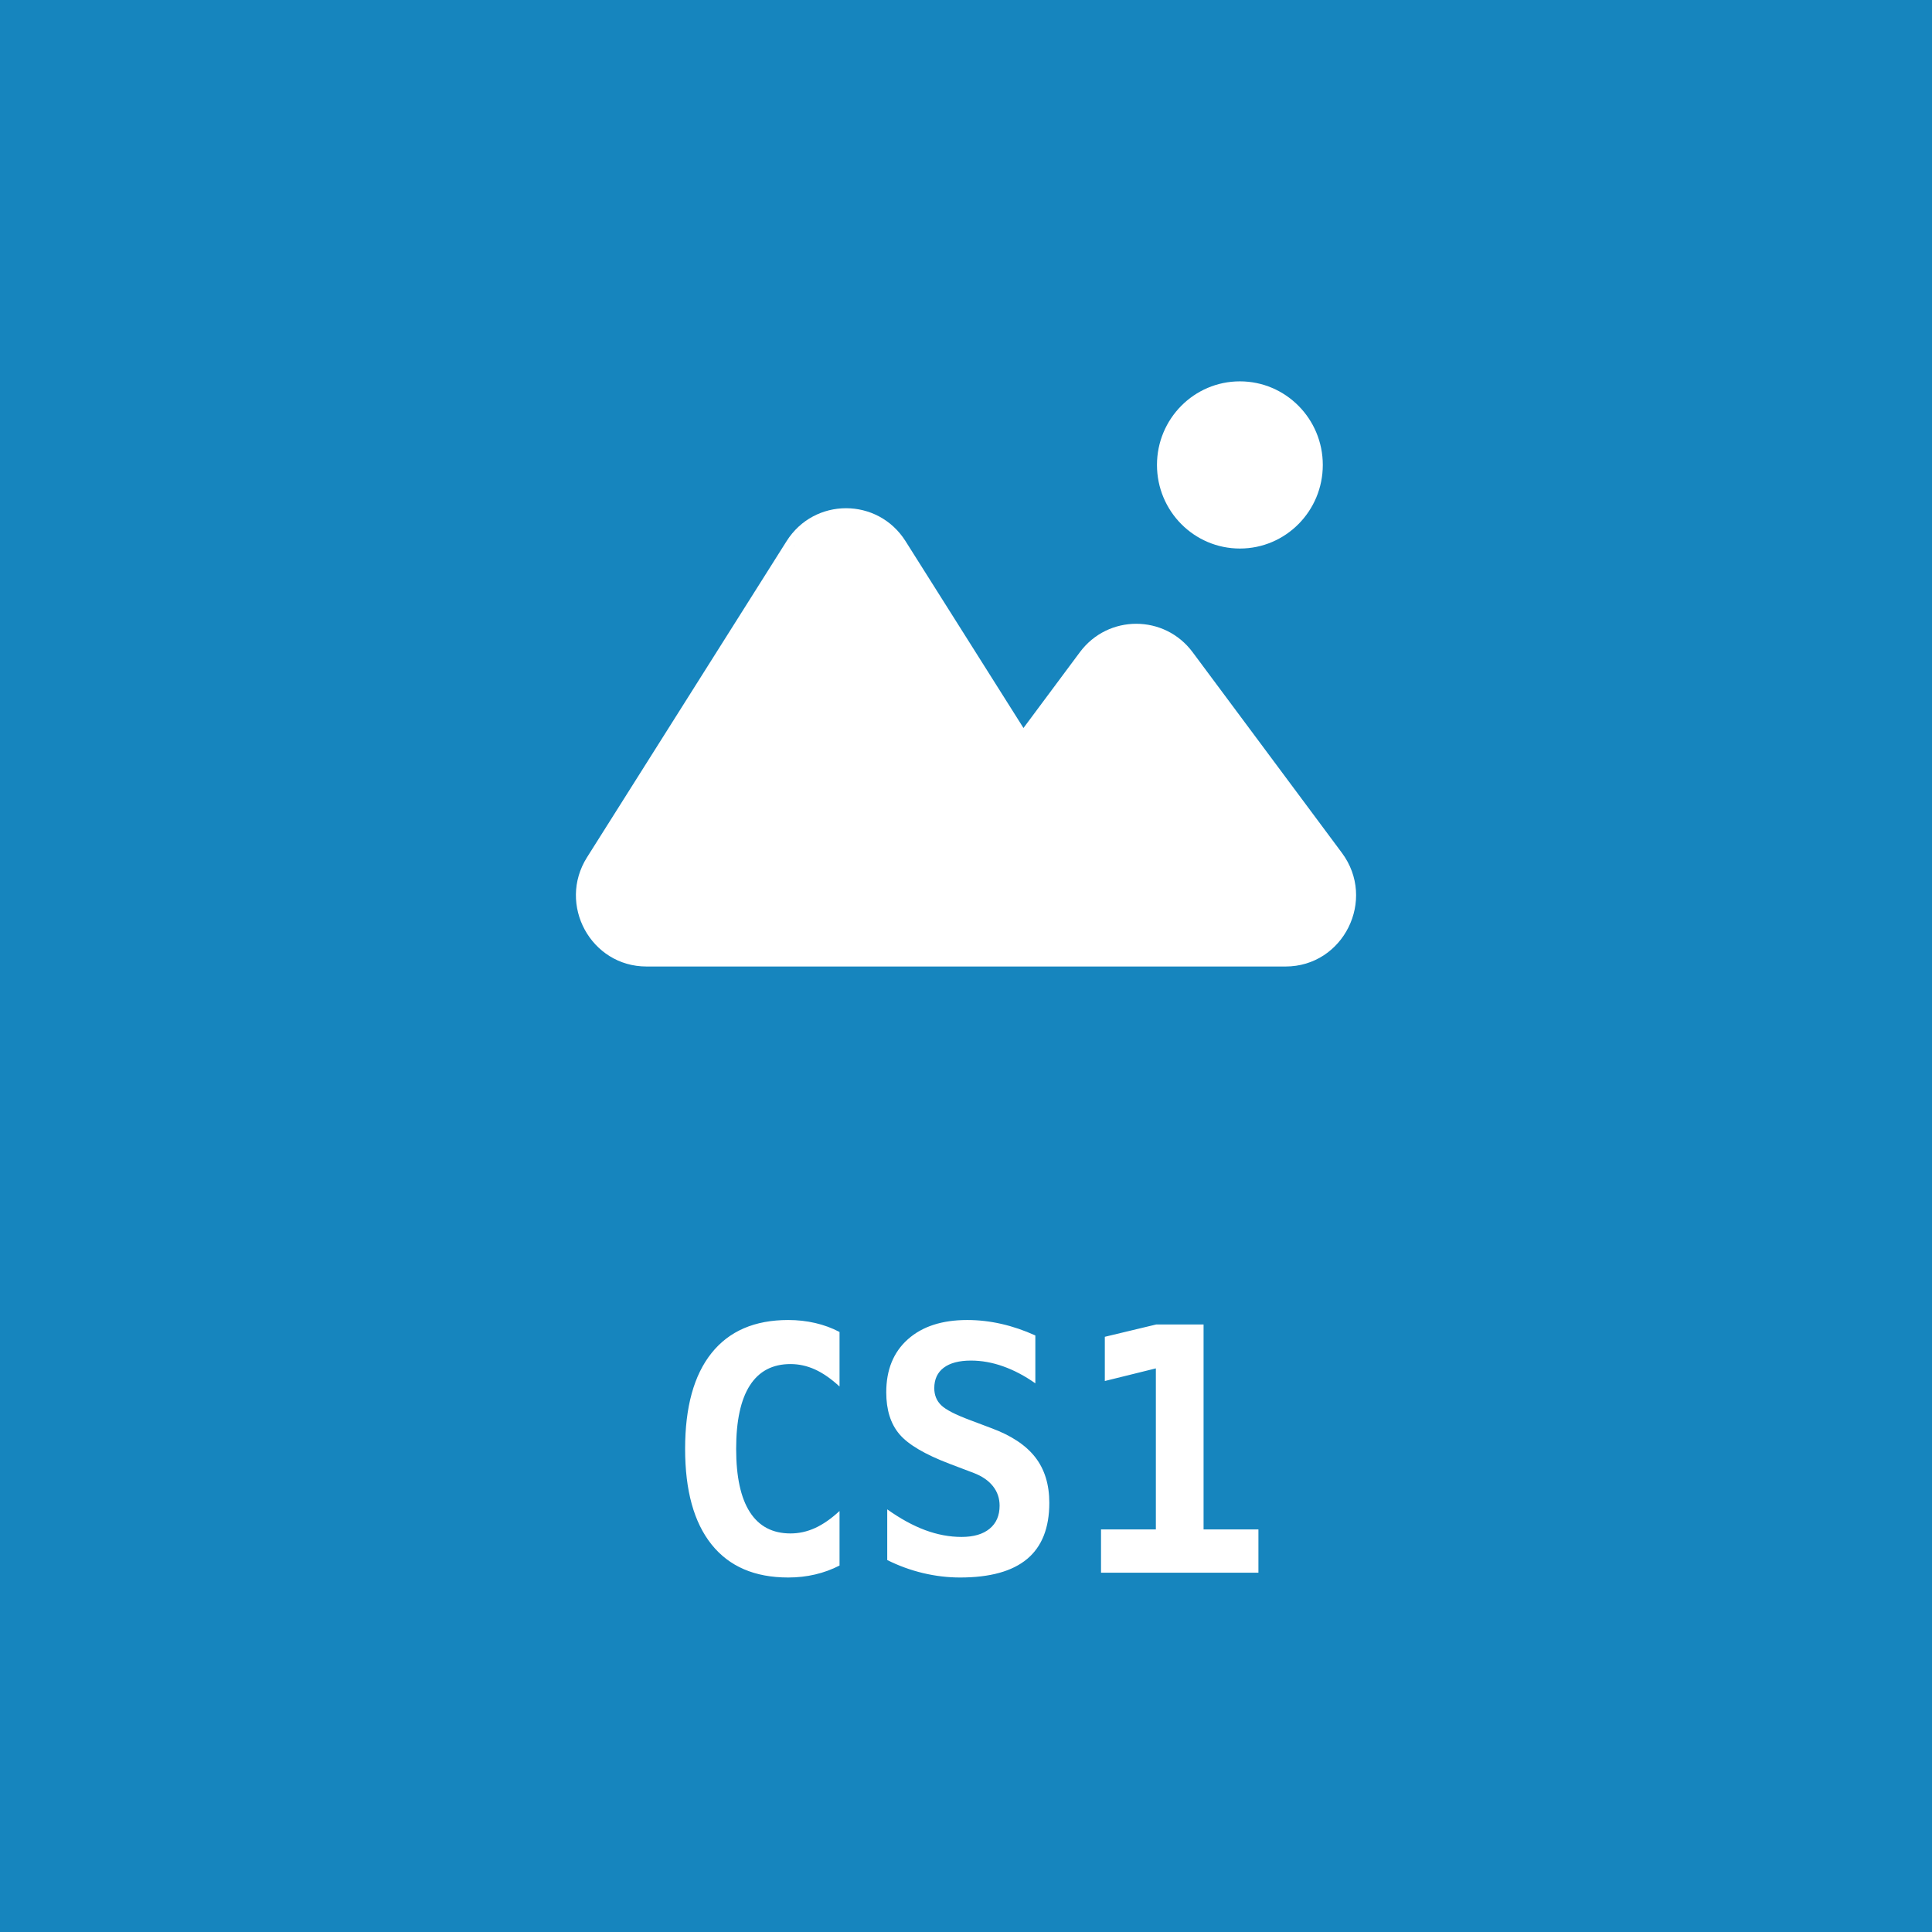
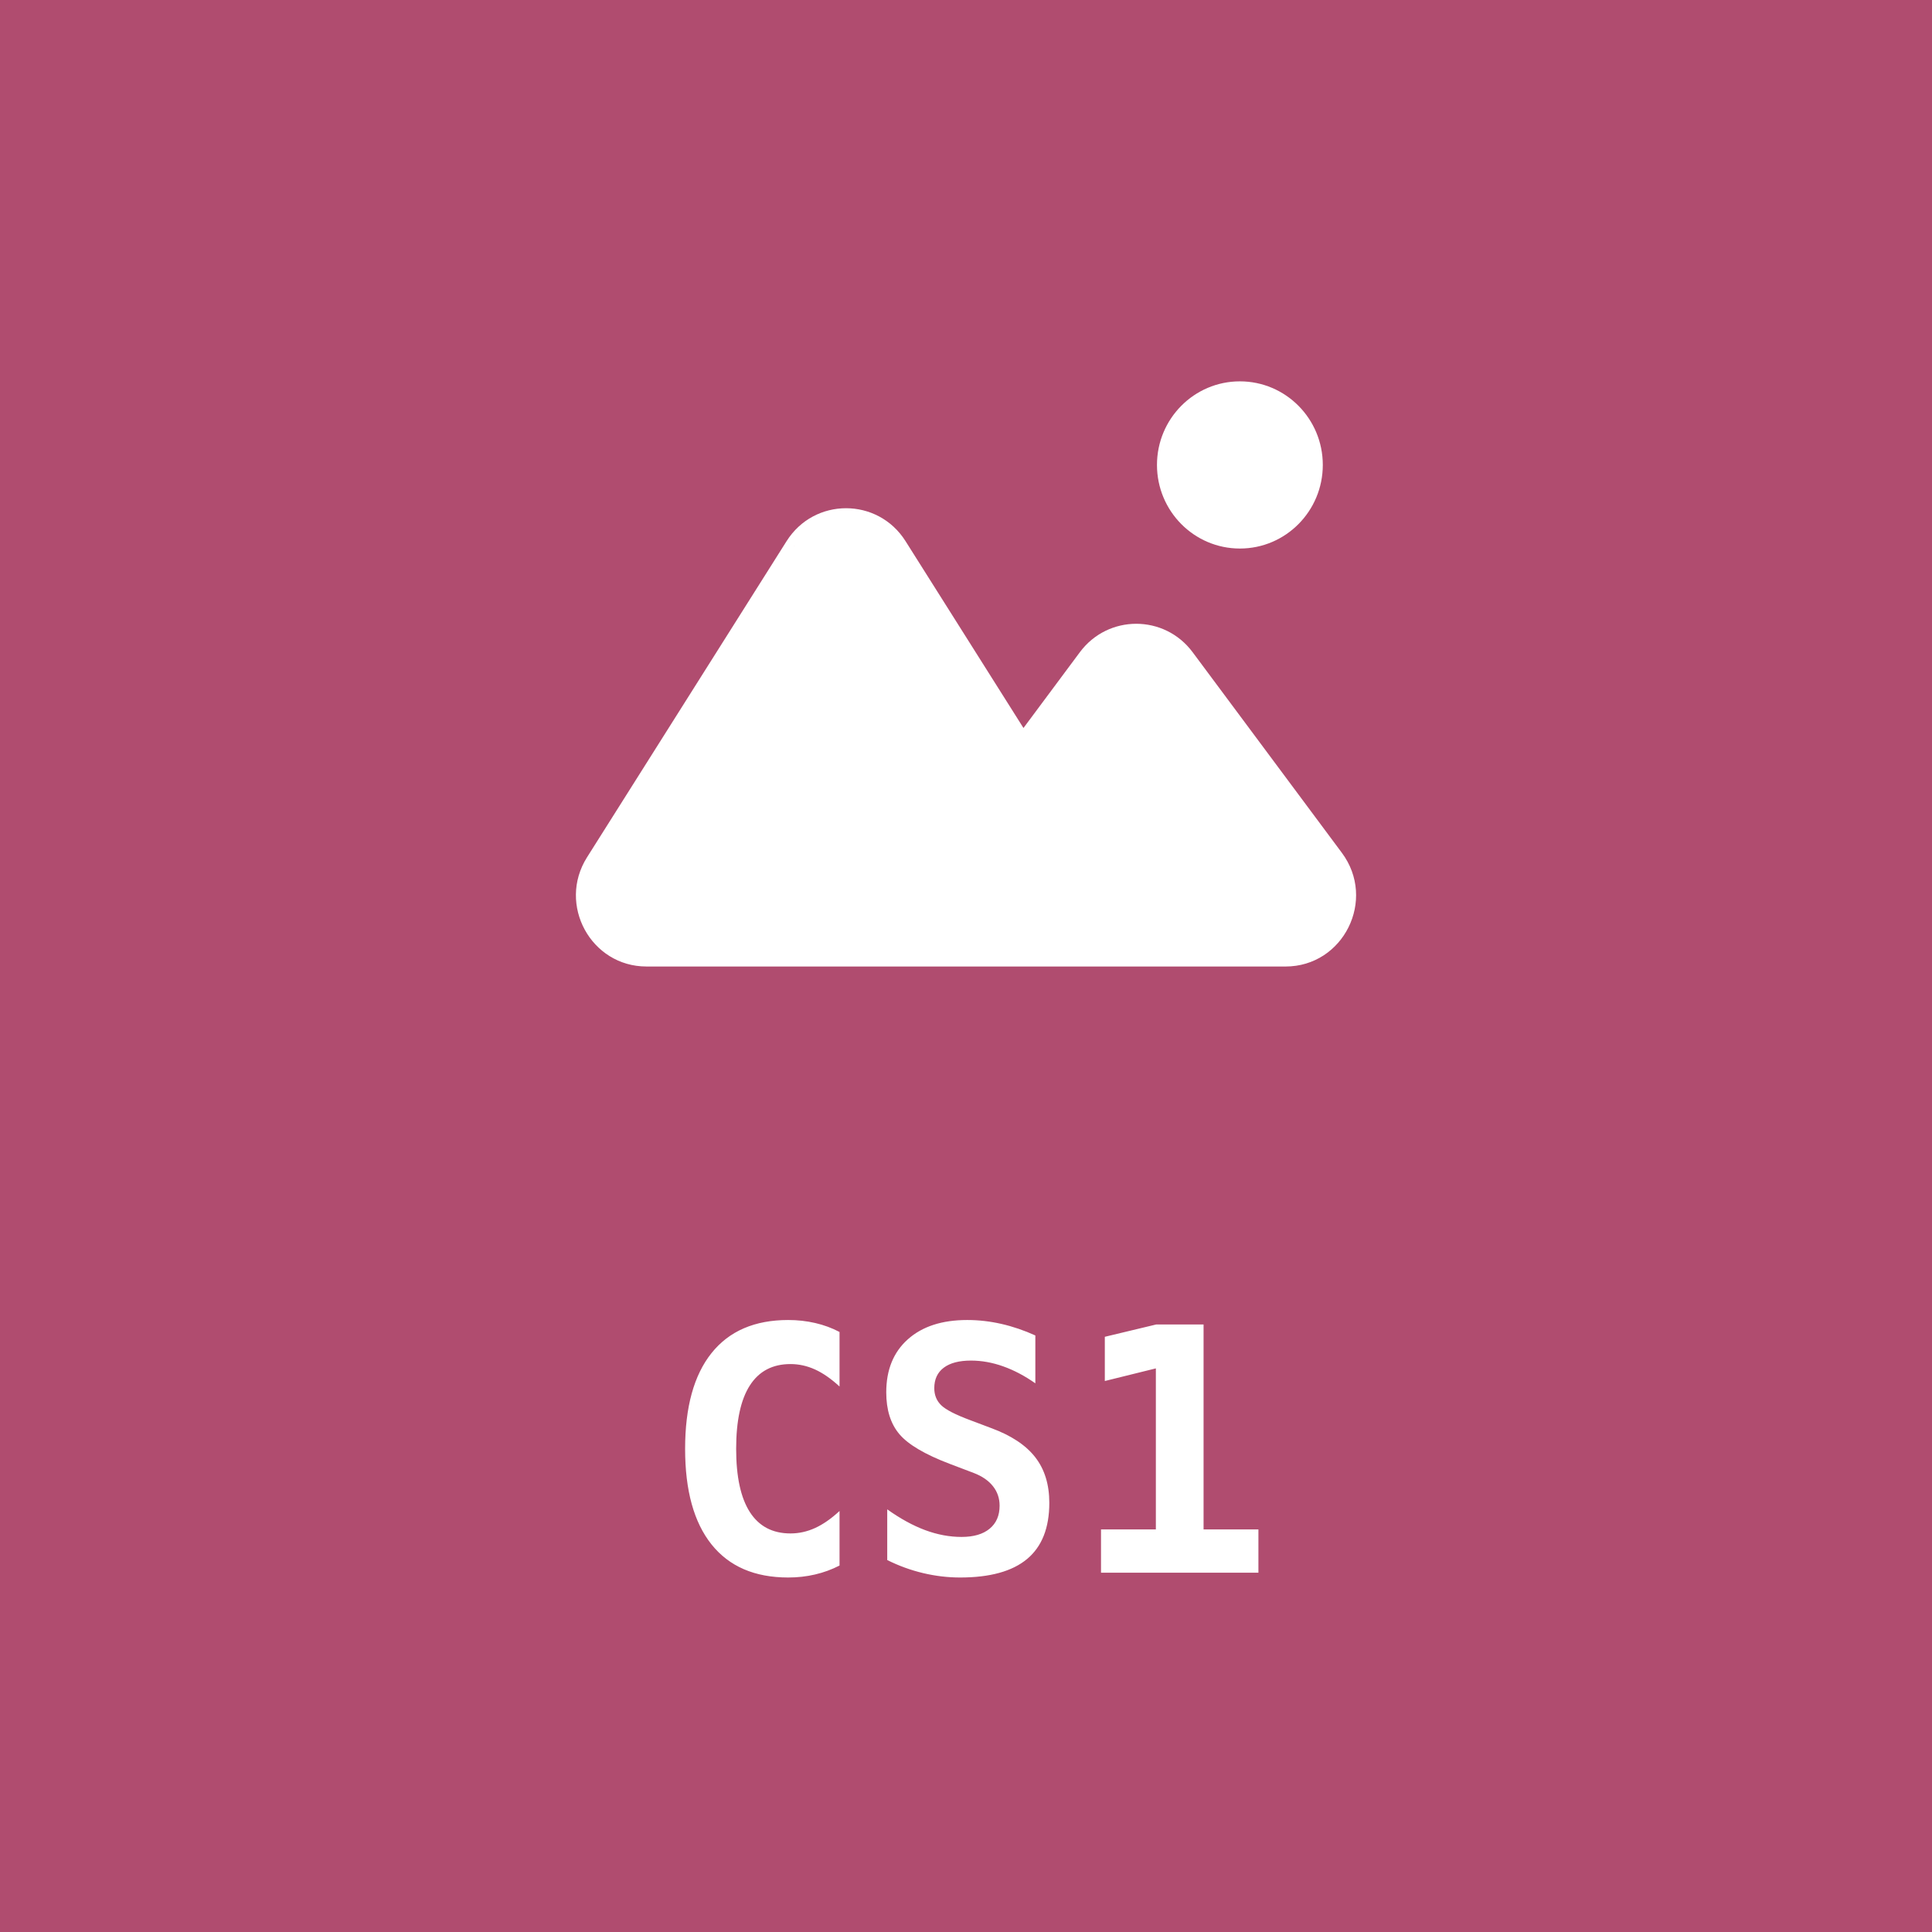
<svg xmlns="http://www.w3.org/2000/svg" width="4e3" height="4e3" version="1.1" viewBox="0 0 1058.3 1058.3">
  <g transform="matrix(1.1128 0 0 1.1128 -59.706 -59.706)">
-     <rect x="53.654" y="53.654" width="951.03" height="951.03" rx="0" ry="0" fill="#1685be" stroke="#1685be" stroke-linecap="round" stroke-linejoin="round" stroke-miterlimit="0" stroke-width="107.31" style="paint-order:stroke fill markers" />
+     <rect x="53.654" y="53.654" width="951.03" height="951.03" rx="0" ry="0" fill="#b04c6f" stroke="#b04c6f" stroke-linecap="round" stroke-linejoin="round" stroke-miterlimit="0" stroke-width="107.31" style="paint-order:stroke fill markers" />
    <text x="378.461" y="827.802" fill="#000000" font-family="sans-serif" font-size="167.57px" stroke-width=".265" style="line-height:1.25" xml:space="preserve">
      <tspan x="378.461" y="827.802" fill="#ffffff" font-family="'DejaVu Sans Mono'" font-size="167.57px" font-weight="bold" stroke-width=".265">CS1</tspan>
    </text>
    <g transform="matrix(.96012 0 0 .96012 185.08 -320.77)" fill="#fff" stroke-width="21.341">
      <ellipse cx="498.8" cy="628.35" rx="42.509" ry="42.857" />
      <path d="m369.15 874.78h-174.59c-20.131 0-32.326-22.402-21.521-39.521l102.32-162.1c10.025-15.879 33.016-15.879 43.034 0l68.732 108.88 38.134-51.259c10.202-13.715 30.606-13.715 40.809 0l76.516 102.86c12.604 16.952 0.803 41.143-20.404 41.143h-122.98z" clip-rule="evenodd" fill-rule="evenodd" />
      <path d="m173.04 835.26 8.965 5.75zm102.32-162.1 8.965 5.75zm43.034 0 8.973-5.75zm68.732 108.88-8.965 5.75c1.848 2.964 5.061 4.819 8.555 4.957 3.454 0.162 6.828-1.466 8.909-4.276zm38.134-51.259-8.507-6.431zm40.809 0 8.499-6.431zm76.516 102.86 8.499-6.431zm-348.02 51.857h174.59v-21.428h-174.59zm-30.486-55.987c-15.303 24.251 2.008 55.987 30.486 55.987v-21.428c-11.745 0-18.854-13.068-12.556-23.053zm102.32-162.1-102.32 162.1 17.93 11.505 102.32-162.1zm60.972 0c-14.203-22.495-46.769-22.495-60.972 0l17.93 11.504c5.864-9.262 19.264-9.262 25.104 0zm68.724 108.88-68.724-108.88-17.938 11.504 68.732 108.88zm20.661-51.935-38.134 51.259 17.006 12.857 38.134-51.259zm57.815 0c-14.452-19.429-43.363-19.429-57.815 0l17.006 12.857c5.945-8.002 17.85-8.002 23.802 0zm76.516 102.86-76.516-102.86-17.006 12.857 76.516 102.86zm-28.903 58.286c29.771 0 46.769-34.271 28.903-58.286l-17.006 12.857c7.391 9.89 0 24-11.897 24zm-122.98 0h122.98v-21.428h-122.98zm-30.052 0h30.052v-21.428h-30.052z" />
    </g>
  </g>
</svg>
